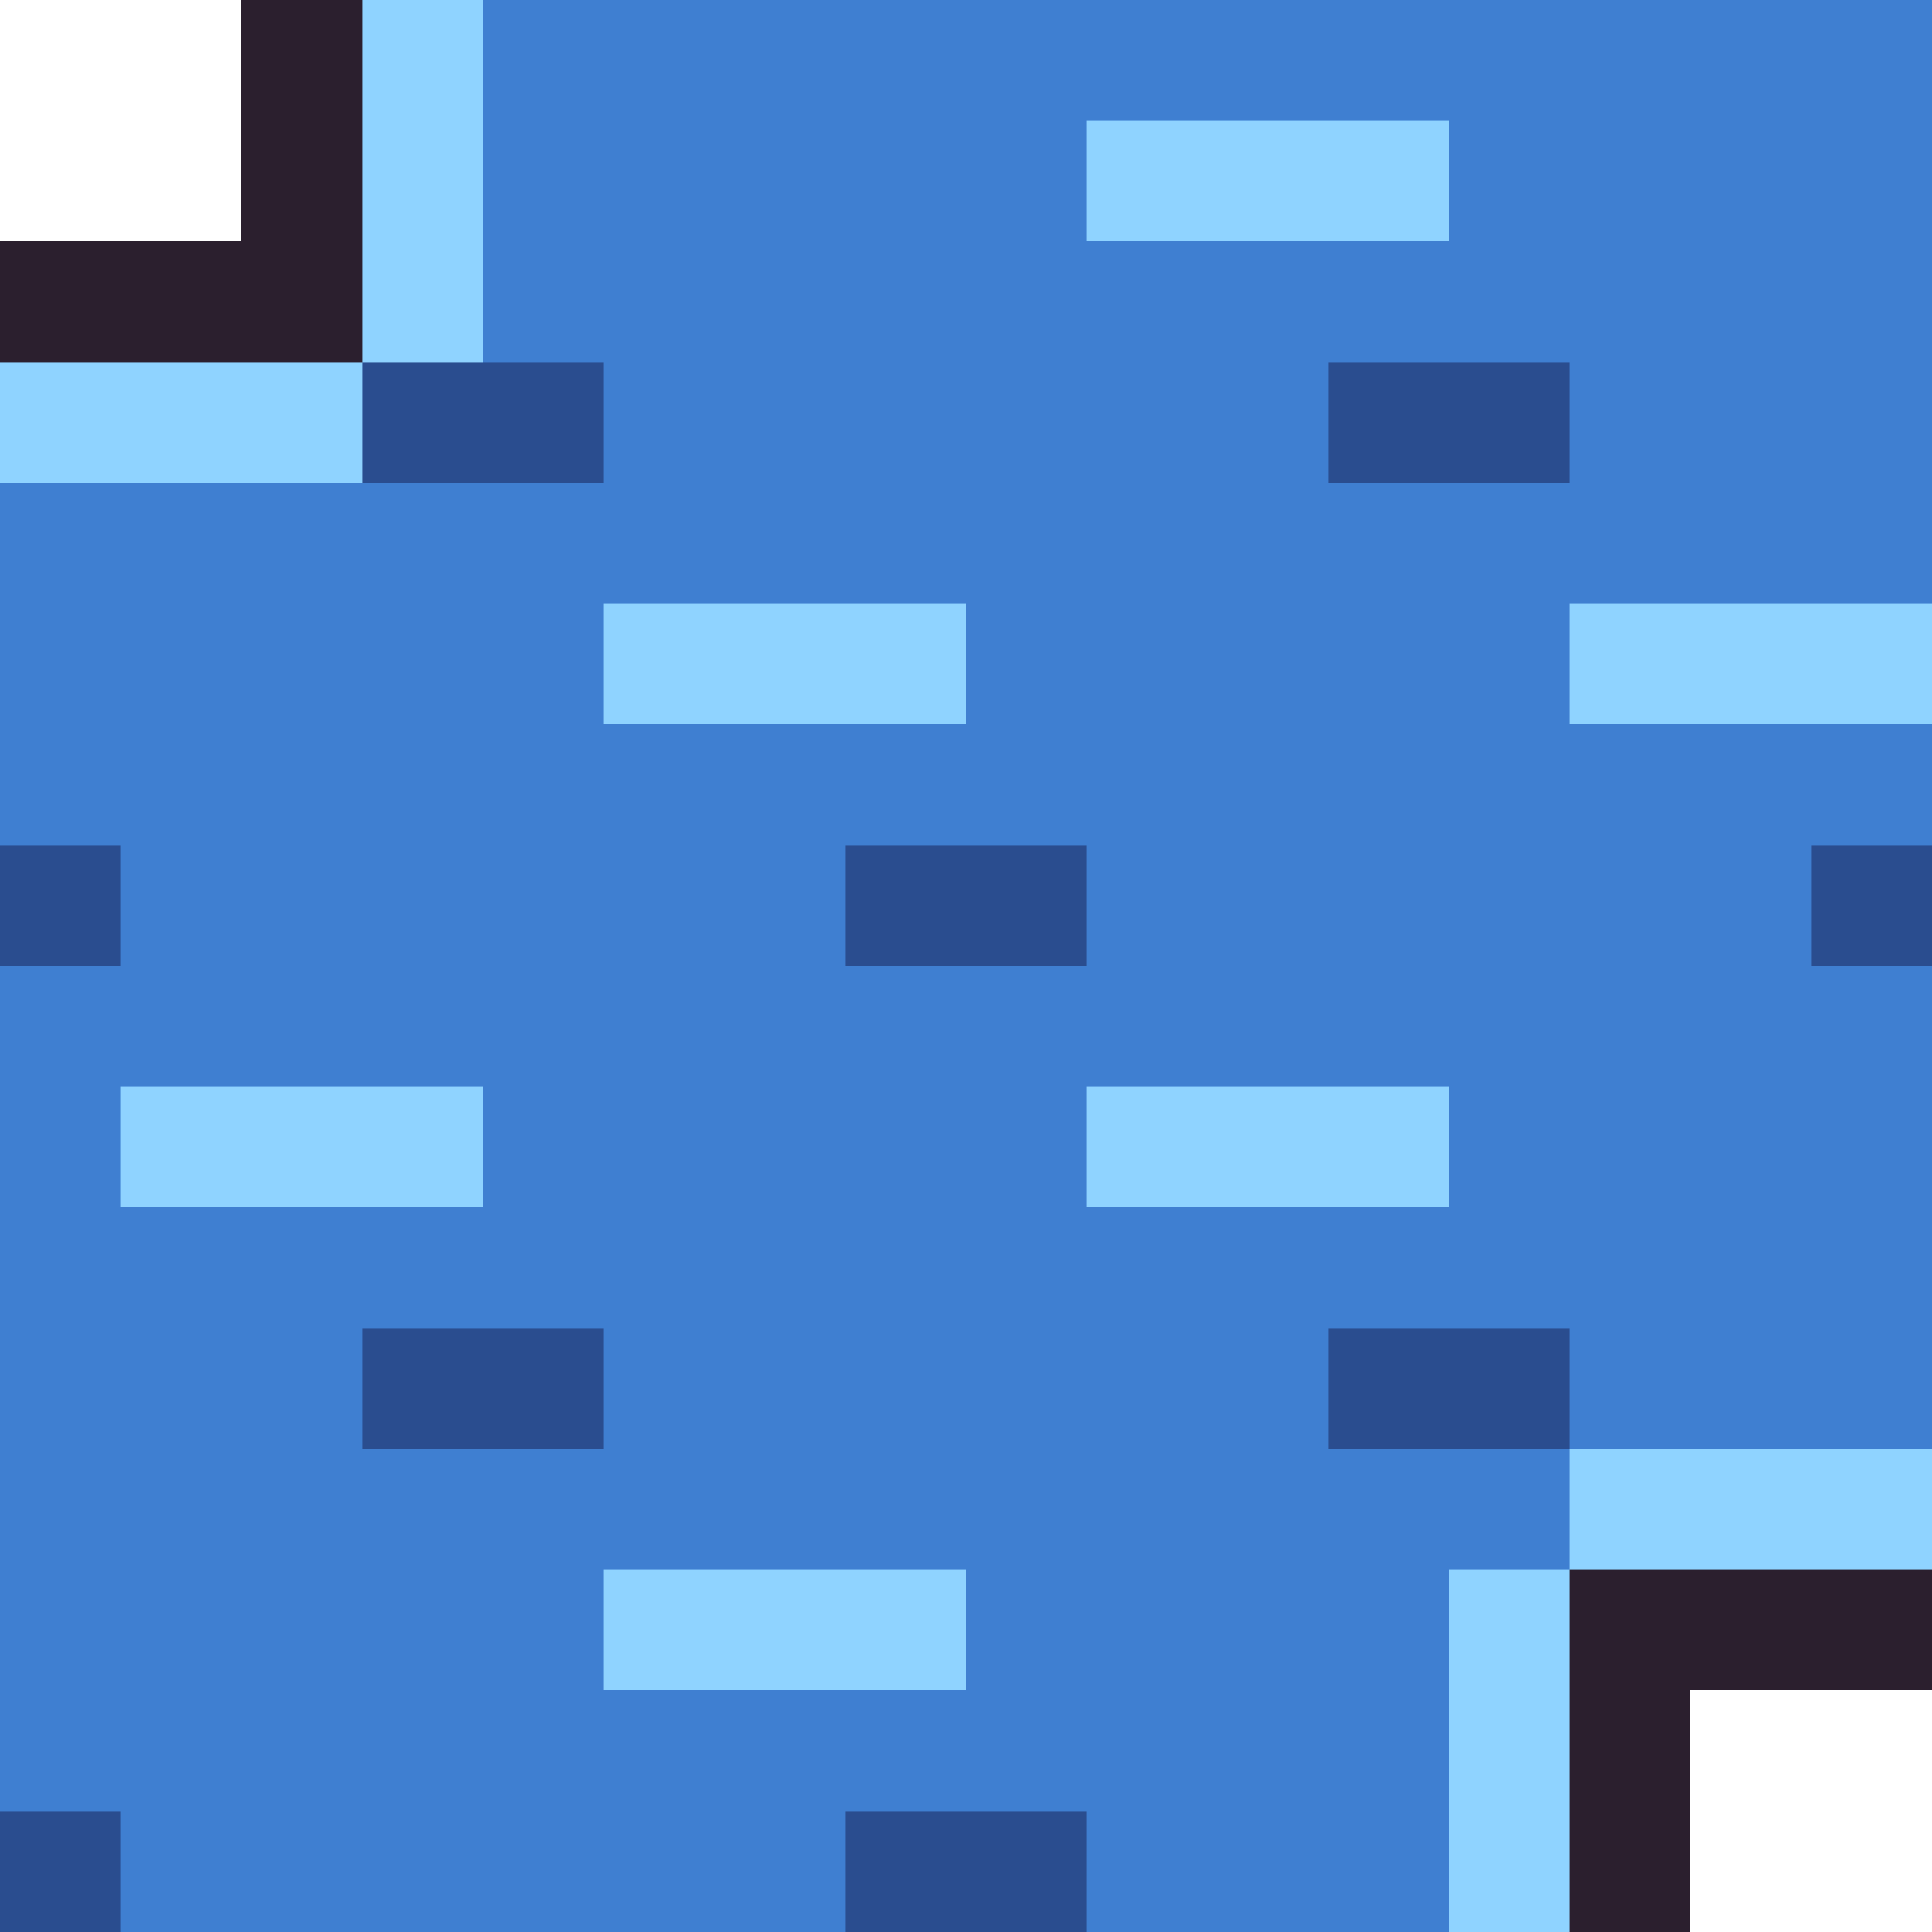
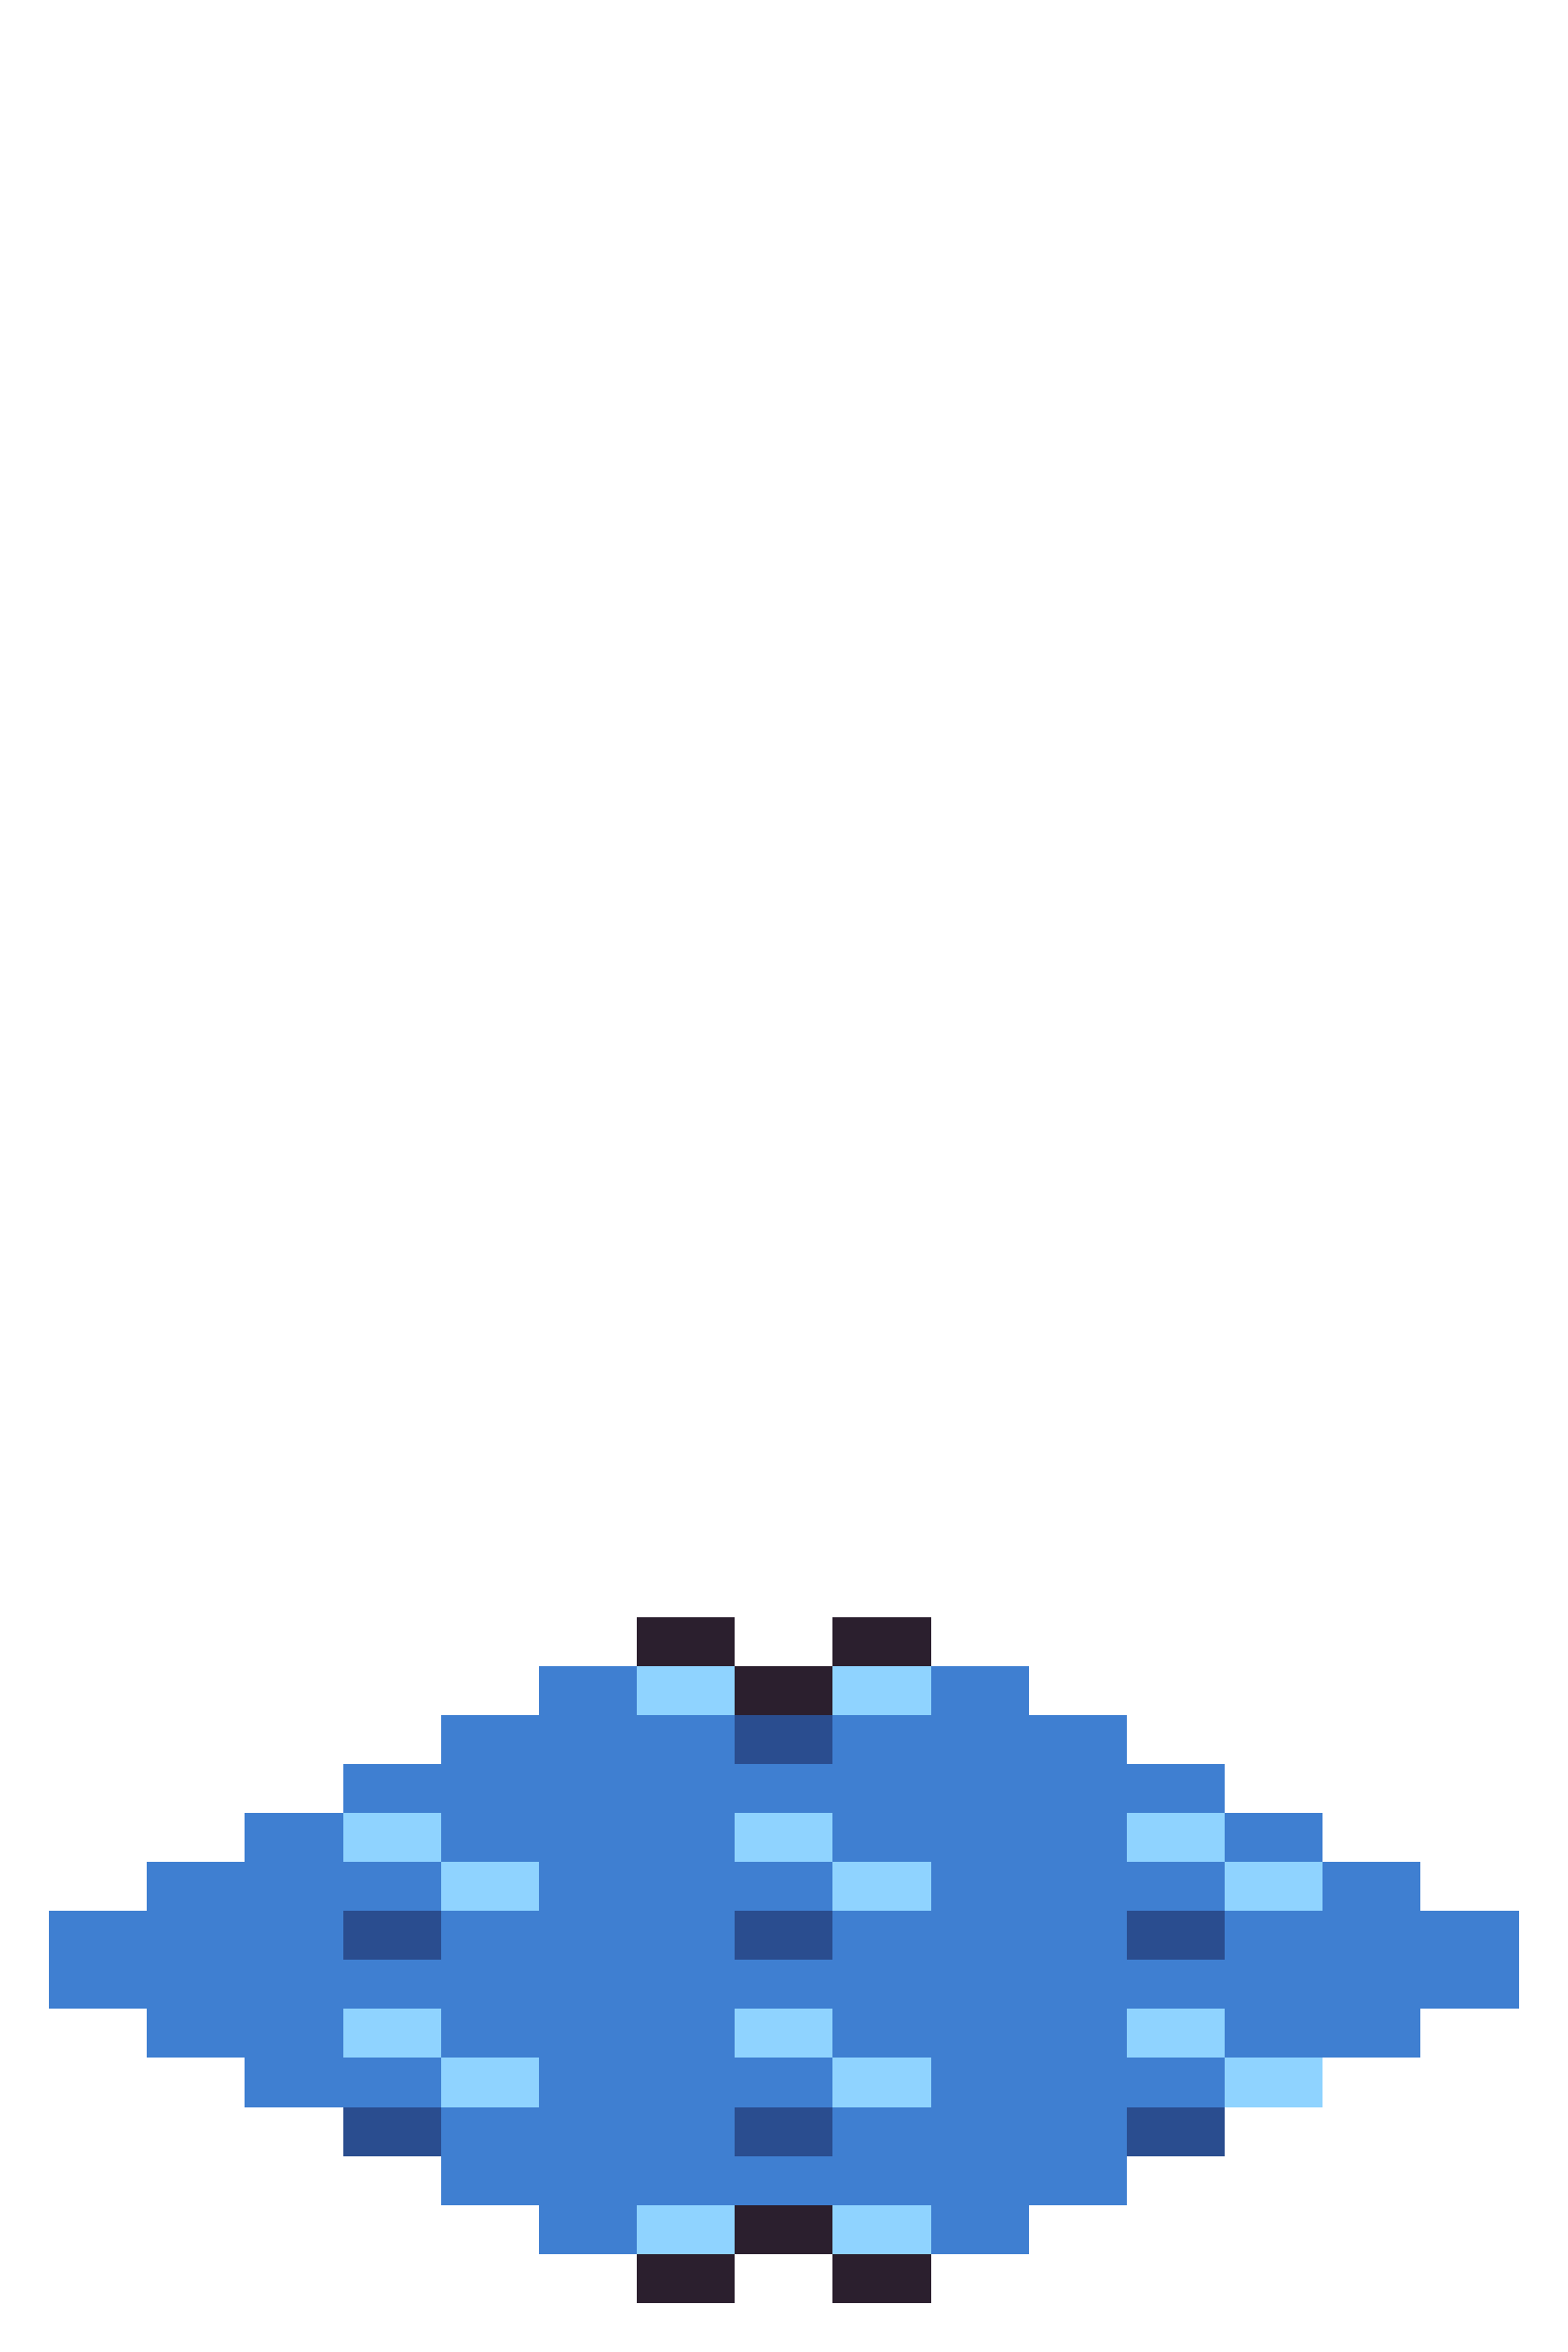
- <svg xmlns="http://www.w3.org/2000/svg" viewBox="0 0 16 16" width="16" height="16" shape-rendering="crispEdges">
-   <rect x="2" y="0" width="1" height="1" fill="#2b1f2e" />
-   <rect x="3" y="0" width="1" height="1" fill="#8fd3ff" />
-   <rect x="4" y="0" width="12" height="1" fill="#3f7fd1" />
-   <rect x="2" y="1" width="1" height="1" fill="#2b1f2e" />
-   <rect x="3" y="1" width="1" height="1" fill="#8fd3ff" />
-   <rect x="4" y="1" width="5" height="1" fill="#3f7fd1" />
-   <rect x="9" y="1" width="3" height="1" fill="#8fd3ff" />
-   <rect x="12" y="1" width="4" height="1" fill="#3f7fd1" />
-   <rect x="0" y="2" width="3" height="1" fill="#2b1f2e" />
-   <rect x="3" y="2" width="1" height="1" fill="#8fd3ff" />
-   <rect x="4" y="2" width="12" height="1" fill="#3f7fd1" />
-   <rect x="0" y="3" width="3" height="1" fill="#8fd3ff" />
-   <rect x="3" y="3" width="2" height="1" fill="#2a4d8f" />
-   <rect x="5" y="3" width="6" height="1" fill="#3f7fd1" />
-   <rect x="11" y="3" width="2" height="1" fill="#2a4d8f" />
-   <rect x="13" y="3" width="3" height="1" fill="#3f7fd1" />
-   <rect x="0" y="4" width="16" height="1" fill="#3f7fd1" />
-   <rect x="0" y="5" width="5" height="1" fill="#3f7fd1" />
-   <rect x="5" y="5" width="3" height="1" fill="#8fd3ff" />
-   <rect x="8" y="5" width="5" height="1" fill="#3f7fd1" />
-   <rect x="13" y="5" width="3" height="1" fill="#8fd3ff" />
-   <rect x="0" y="6" width="16" height="1" fill="#3f7fd1" />
-   <rect x="0" y="7" width="1" height="1" fill="#2a4d8f" />
-   <rect x="1" y="7" width="6" height="1" fill="#3f7fd1" />
-   <rect x="7" y="7" width="2" height="1" fill="#2a4d8f" />
-   <rect x="9" y="7" width="6" height="1" fill="#3f7fd1" />
-   <rect x="15" y="7" width="1" height="1" fill="#2a4d8f" />
-   <rect x="0" y="8" width="16" height="1" fill="#3f7fd1" />
-   <rect x="0" y="9" width="1" height="1" fill="#3f7fd1" />
-   <rect x="1" y="9" width="3" height="1" fill="#8fd3ff" />
-   <rect x="4" y="9" width="5" height="1" fill="#3f7fd1" />
-   <rect x="9" y="9" width="3" height="1" fill="#8fd3ff" />
-   <rect x="12" y="9" width="4" height="1" fill="#3f7fd1" />
-   <rect x="0" y="10" width="16" height="1" fill="#3f7fd1" />
-   <rect x="0" y="11" width="3" height="1" fill="#3f7fd1" />
-   <rect x="3" y="11" width="2" height="1" fill="#2a4d8f" />
-   <rect x="5" y="11" width="6" height="1" fill="#3f7fd1" />
-   <rect x="11" y="11" width="2" height="1" fill="#2a4d8f" />
-   <rect x="13" y="11" width="3" height="1" fill="#3f7fd1" />
-   <rect x="0" y="12" width="13" height="1" fill="#3f7fd1" />
-   <rect x="13" y="12" width="3" height="1" fill="#8fd3ff" />
-   <rect x="0" y="13" width="5" height="1" fill="#3f7fd1" />
-   <rect x="5" y="13" width="3" height="1" fill="#8fd3ff" />
-   <rect x="8" y="13" width="4" height="1" fill="#3f7fd1" />
-   <rect x="12" y="13" width="1" height="1" fill="#8fd3ff" />
-   <rect x="13" y="13" width="3" height="1" fill="#2b1f2e" />
-   <rect x="0" y="14" width="12" height="1" fill="#3f7fd1" />
-   <rect x="12" y="14" width="1" height="1" fill="#8fd3ff" />
-   <rect x="13" y="14" width="1" height="1" fill="#2b1f2e" />
-   <rect x="0" y="15" width="1" height="1" fill="#2a4d8f" />
-   <rect x="1" y="15" width="6" height="1" fill="#3f7fd1" />
-   <rect x="7" y="15" width="2" height="1" fill="#2a4d8f" />
-   <rect x="9" y="15" width="3" height="1" fill="#3f7fd1" />
-   <rect x="12" y="15" width="1" height="1" fill="#8fd3ff" />
-   <rect x="13" y="15" width="1" height="1" fill="#2b1f2e" />
+ <svg xmlns="http://www.w3.org/2000/svg" viewBox="0 0 32 48" width="32" height="48" shape-rendering="crispEdges">
+   <rect x="13" y="33" width="2" height="1" fill="#2b1f2e" />
+   <rect x="17" y="33" width="2" height="1" fill="#2b1f2e" />
+   <rect x="11" y="34" width="2" height="1" fill="#3f7fd1" />
+   <rect x="13" y="34" width="2" height="1" fill="#8fd3ff" />
+   <rect x="15" y="34" width="2" height="1" fill="#2b1f2e" />
+   <rect x="17" y="34" width="2" height="1" fill="#8fd3ff" />
+   <rect x="19" y="34" width="2" height="1" fill="#3f7fd1" />
+   <rect x="9" y="35" width="6" height="1" fill="#3f7fd1" />
+   <rect x="15" y="35" width="2" height="1" fill="#2a4d8f" />
+   <rect x="17" y="35" width="6" height="1" fill="#3f7fd1" />
+   <rect x="7" y="36" width="18" height="1" fill="#3f7fd1" />
+   <rect x="5" y="37" width="2" height="1" fill="#3f7fd1" />
+   <rect x="7" y="37" width="2" height="1" fill="#8fd3ff" />
+   <rect x="9" y="37" width="6" height="1" fill="#3f7fd1" />
+   <rect x="15" y="37" width="2" height="1" fill="#8fd3ff" />
+   <rect x="17" y="37" width="6" height="1" fill="#3f7fd1" />
+   <rect x="23" y="37" width="2" height="1" fill="#8fd3ff" />
+   <rect x="25" y="37" width="2" height="1" fill="#3f7fd1" />
+   <rect x="3" y="38" width="6" height="1" fill="#3f7fd1" />
+   <rect x="9" y="38" width="2" height="1" fill="#8fd3ff" />
+   <rect x="11" y="38" width="6" height="1" fill="#3f7fd1" />
+   <rect x="17" y="38" width="2" height="1" fill="#8fd3ff" />
+   <rect x="19" y="38" width="6" height="1" fill="#3f7fd1" />
+   <rect x="25" y="38" width="2" height="1" fill="#8fd3ff" />
+   <rect x="27" y="38" width="2" height="1" fill="#3f7fd1" />
+   <rect x="1" y="39" width="6" height="1" fill="#3f7fd1" />
+   <rect x="7" y="39" width="2" height="1" fill="#2a4d8f" />
+   <rect x="9" y="39" width="6" height="1" fill="#3f7fd1" />
+   <rect x="15" y="39" width="2" height="1" fill="#2a4d8f" />
+   <rect x="17" y="39" width="6" height="1" fill="#3f7fd1" />
+   <rect x="23" y="39" width="2" height="1" fill="#2a4d8f" />
+   <rect x="25" y="39" width="6" height="1" fill="#3f7fd1" />
+   <rect x="1" y="40" width="30" height="1" fill="#3f7fd1" />
+   <rect x="3" y="41" width="4" height="1" fill="#3f7fd1" />
+   <rect x="7" y="41" width="2" height="1" fill="#8fd3ff" />
+   <rect x="9" y="41" width="6" height="1" fill="#3f7fd1" />
+   <rect x="15" y="41" width="2" height="1" fill="#8fd3ff" />
+   <rect x="17" y="41" width="6" height="1" fill="#3f7fd1" />
+   <rect x="23" y="41" width="2" height="1" fill="#8fd3ff" />
+   <rect x="25" y="41" width="4" height="1" fill="#3f7fd1" />
+   <rect x="5" y="42" width="4" height="1" fill="#3f7fd1" />
+   <rect x="9" y="42" width="2" height="1" fill="#8fd3ff" />
+   <rect x="11" y="42" width="6" height="1" fill="#3f7fd1" />
+   <rect x="17" y="42" width="2" height="1" fill="#8fd3ff" />
+   <rect x="19" y="42" width="6" height="1" fill="#3f7fd1" />
+   <rect x="25" y="42" width="2" height="1" fill="#8fd3ff" />
+   <rect x="7" y="43" width="2" height="1" fill="#2a4d8f" />
+   <rect x="9" y="43" width="6" height="1" fill="#3f7fd1" />
+   <rect x="15" y="43" width="2" height="1" fill="#2a4d8f" />
+   <rect x="17" y="43" width="6" height="1" fill="#3f7fd1" />
+   <rect x="23" y="43" width="2" height="1" fill="#2a4d8f" />
+   <rect x="9" y="44" width="14" height="1" fill="#3f7fd1" />
+   <rect x="11" y="45" width="2" height="1" fill="#3f7fd1" />
+   <rect x="13" y="45" width="2" height="1" fill="#8fd3ff" />
+   <rect x="15" y="45" width="2" height="1" fill="#2b1f2e" />
+   <rect x="17" y="45" width="2" height="1" fill="#8fd3ff" />
+   <rect x="19" y="45" width="2" height="1" fill="#3f7fd1" />
+   <rect x="13" y="46" width="2" height="1" fill="#2b1f2e" />
+   <rect x="17" y="46" width="2" height="1" fill="#2b1f2e" />
</svg>
